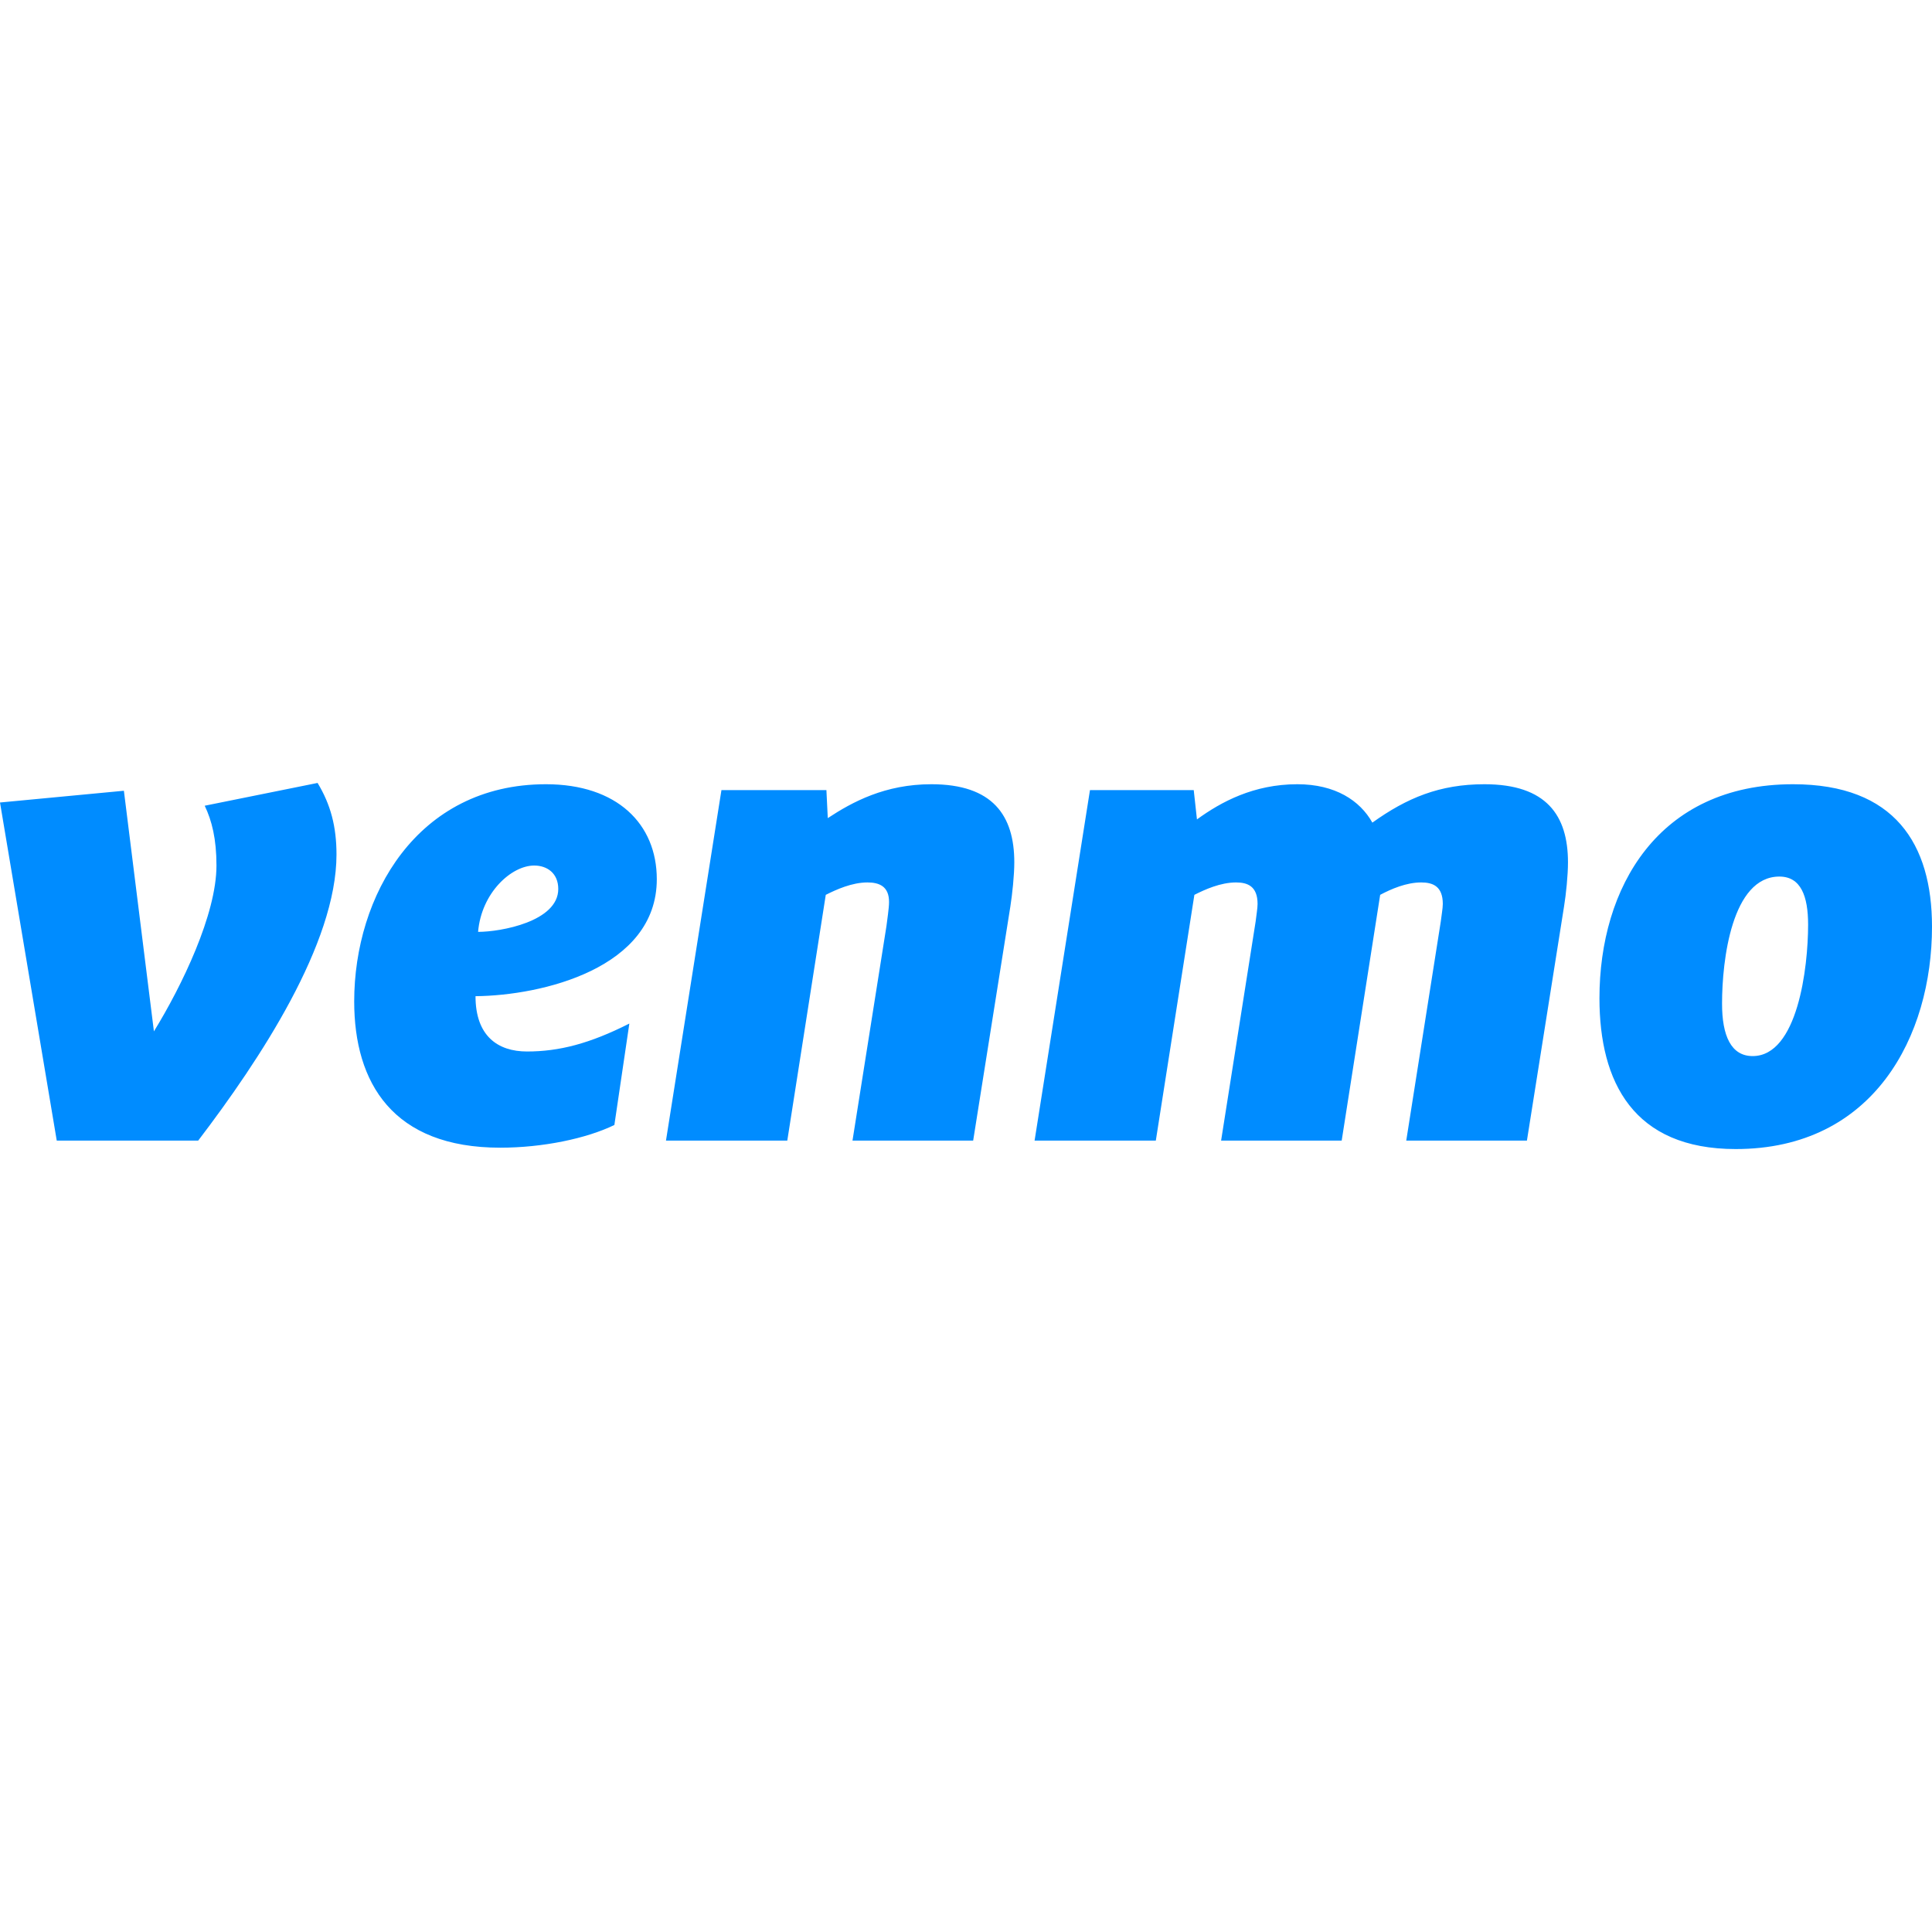
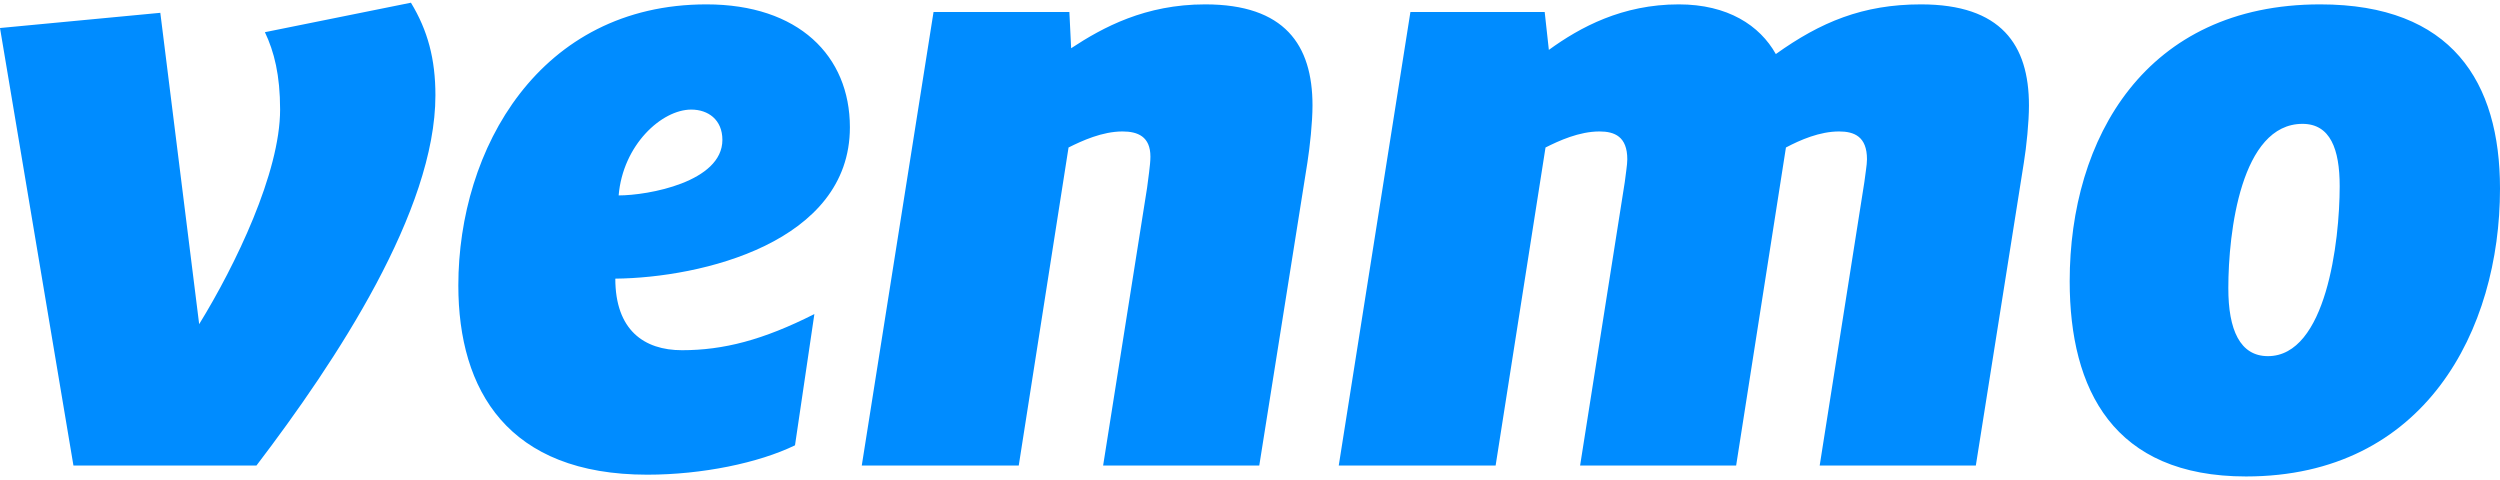
- <svg xmlns="http://www.w3.org/2000/svg" fill="#008CFF" role="img" viewBox="0 0 24 24">
+ <svg xmlns="http://www.w3.org/2000/svg" fill="#008CFF" role="img" viewBox="0 9.7 24 4.6">
  <path d="M21.772 13.119c-.267 0-.381-.251-.38-.655 0-.533.121-1.575.712-1.575.267 0 .357.243.357.598 0 .533-.13 1.632-.689 1.632Zm.502-3.377c-1.677 0-2.405 1.285-2.405 2.658 0 1.042.421 1.874 1.693 1.874 1.717 0 2.438-1.406 2.438-2.763 0-1.025-.462-1.769-1.726-1.769Zm-3.833 0c-.558 0-.964.17-1.393.477-.154-.275-.462-.477-.932-.477-.542 0-.947.219-1.247.437l-.04-.364H13.54l-.688 4.354h1.506l.479-3.053c.129-.065.323-.154.518-.154.145 0 .267.049.267.267 0 .056-.016.145-.024.218l-.429 2.722h1.498l.478-3.053c.138-.073.324-.154.51-.154.146 0 .268.049.268.267 0 .056-.017.145-.025.218l-.429 2.722h1.499l.461-2.908c.025-.153.049-.388.049-.549 0-.582-.267-.97-1.037-.97Zm-6.871 0c-.575 0-.98.219-1.287.421l-.017-.348H8.962l-.689 4.354H9.78l.478-3.053c.13-.065.324-.154.518-.154.147 0 .268.049.268.242 0 .081-.024.227-.032.299l-.422 2.666h1.499l.462-2.908c.024-.153.049-.388.049-.549 0-.582-.268-.97-1.03-.97Zm-5.631 1.834c.041-.485.413-.824.697-.824.162 0 .299.097.299.291 0 .404-.713.533-.996.533Zm.843-1.834c-1.604 0-2.382 1.39-2.382 2.698 0 1.01.478 1.817 1.814 1.817.527 0 1.07-.113 1.418-.282l.186-1.26c-.494.25-.874.347-1.271.347-.365 0-.64-.194-.64-.687.826-.008 2.252-.347 2.252-1.453 0-.687-.494-1.18-1.377-1.18Zm-4.239.267c.089.186.146.412.146.743 0 .606-.429 1.494-.777 2.06l-.373-2.989L0 9.969l.705 4.2h1.757c.77-1.01 1.718-2.448 1.718-3.554 0-.347-.073-.622-.235-.889l-1.402.283Z" />
</svg>
